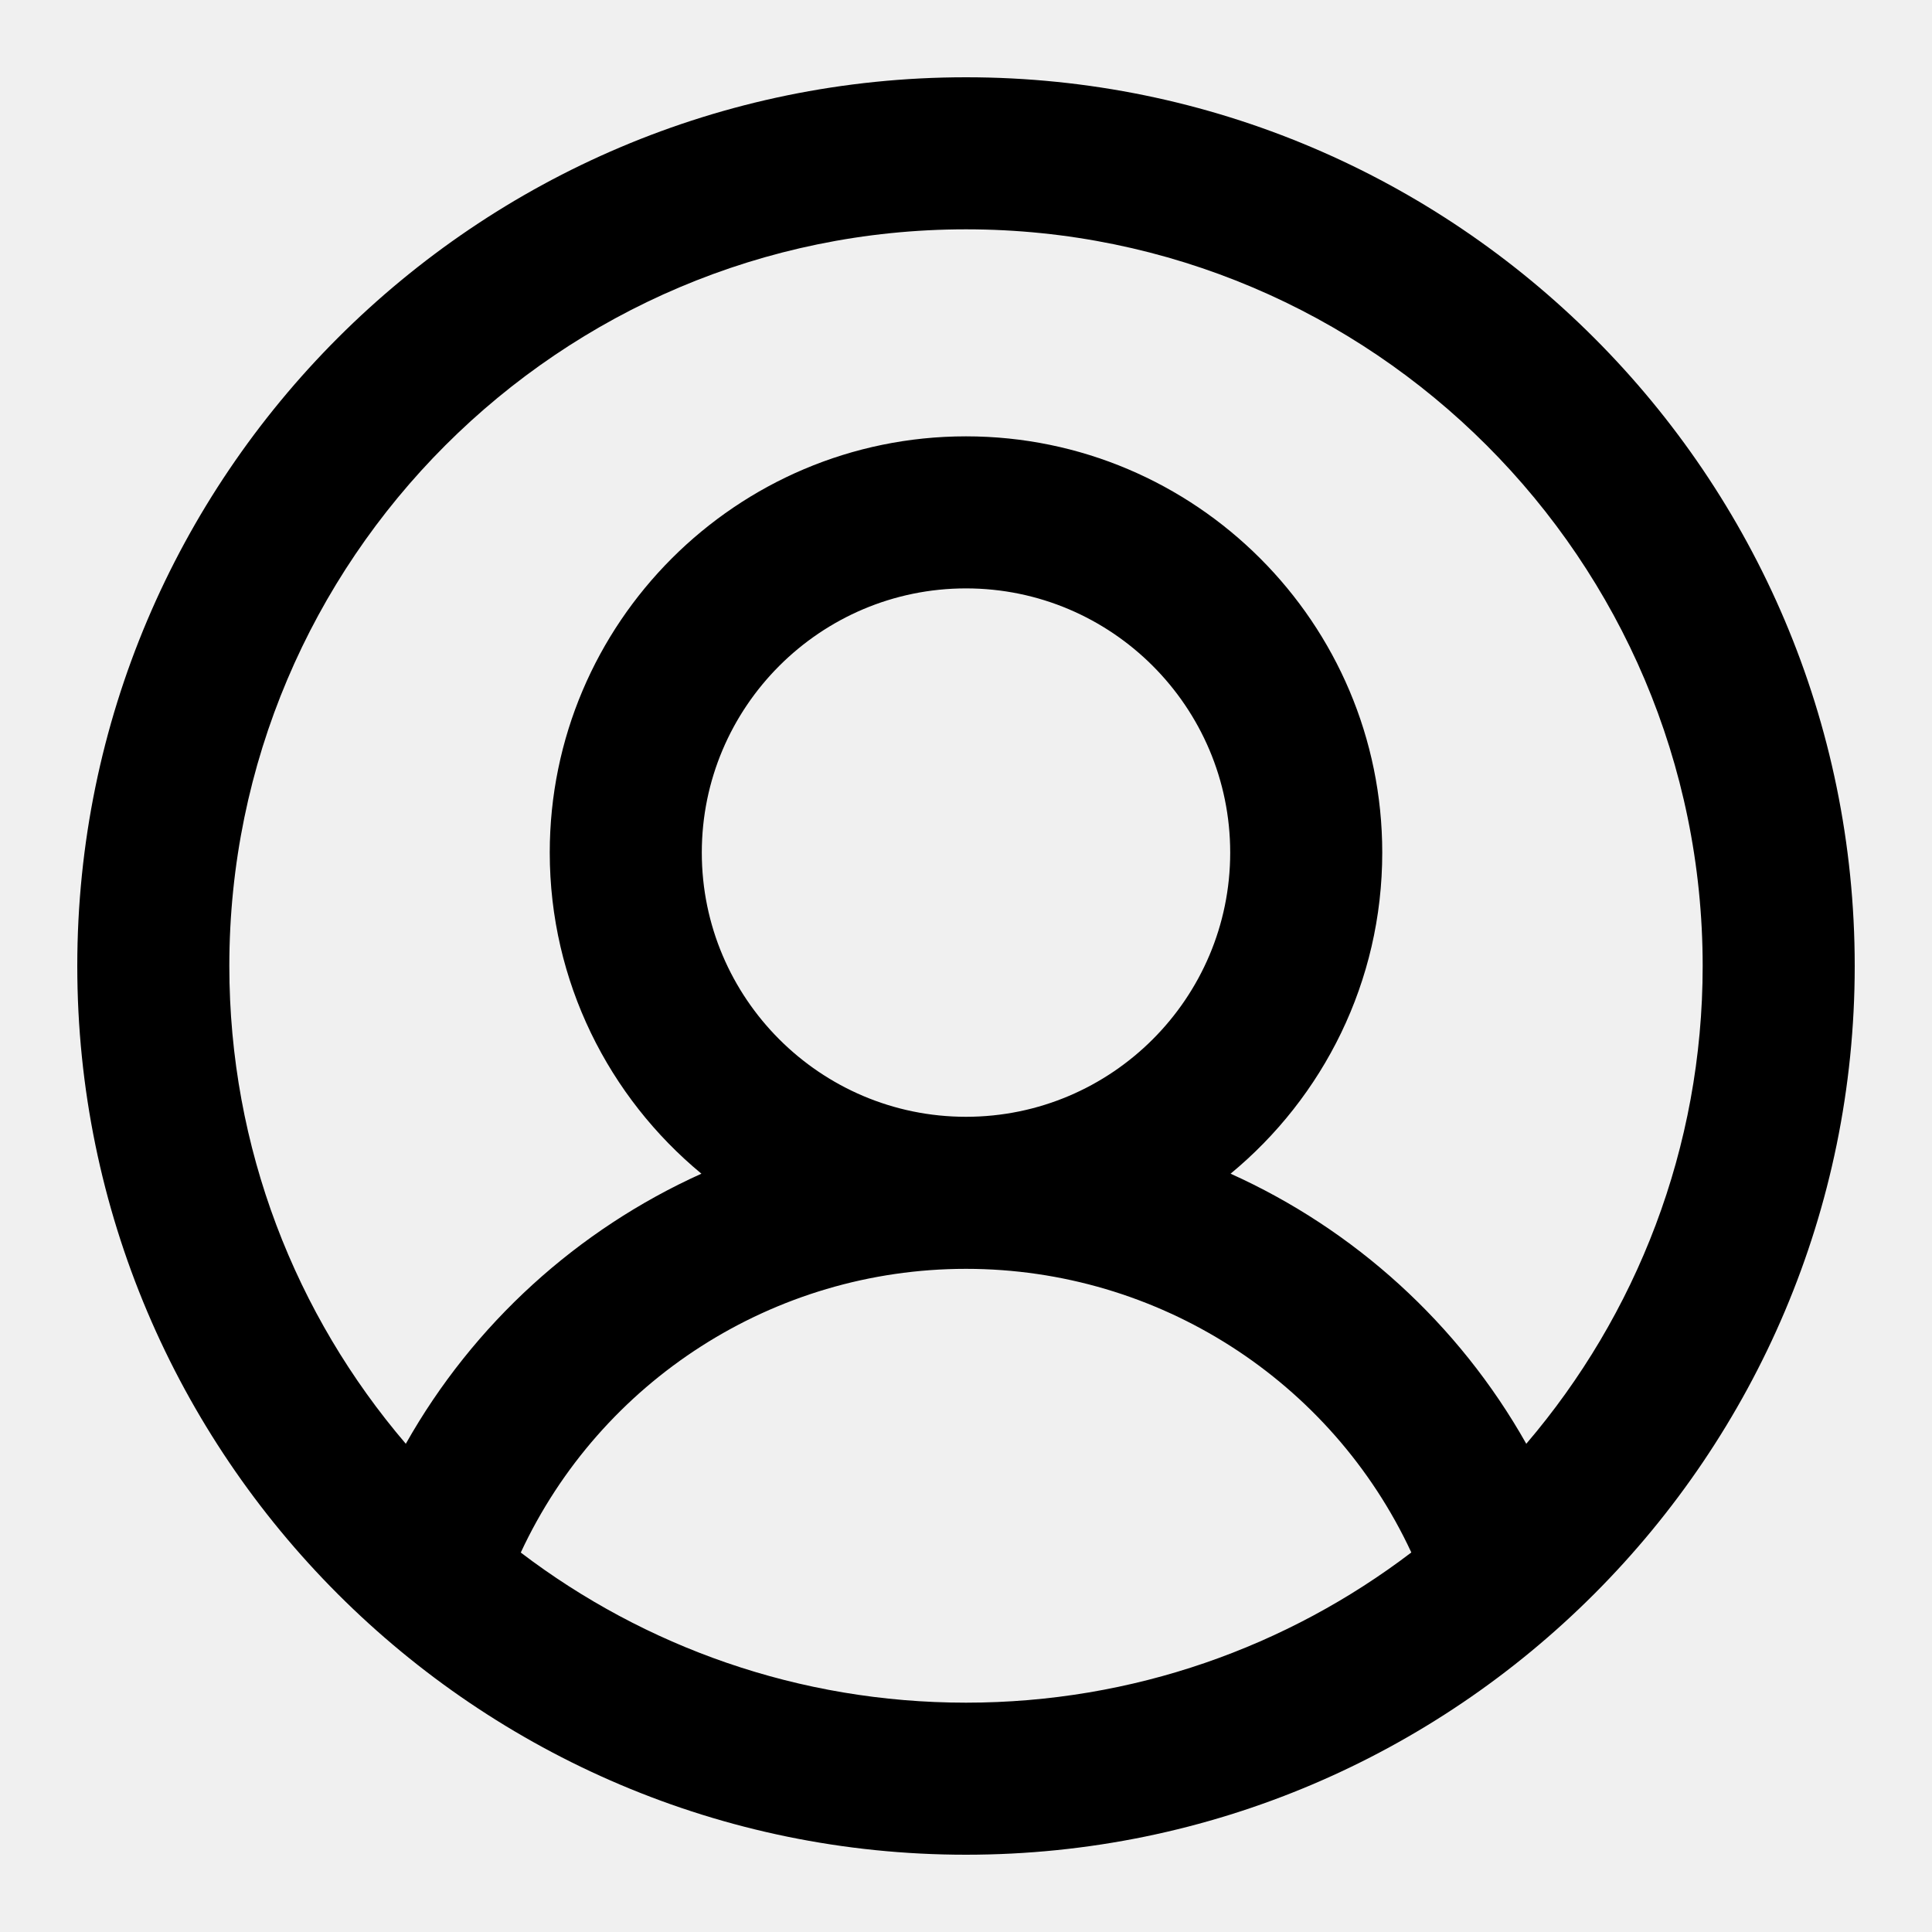
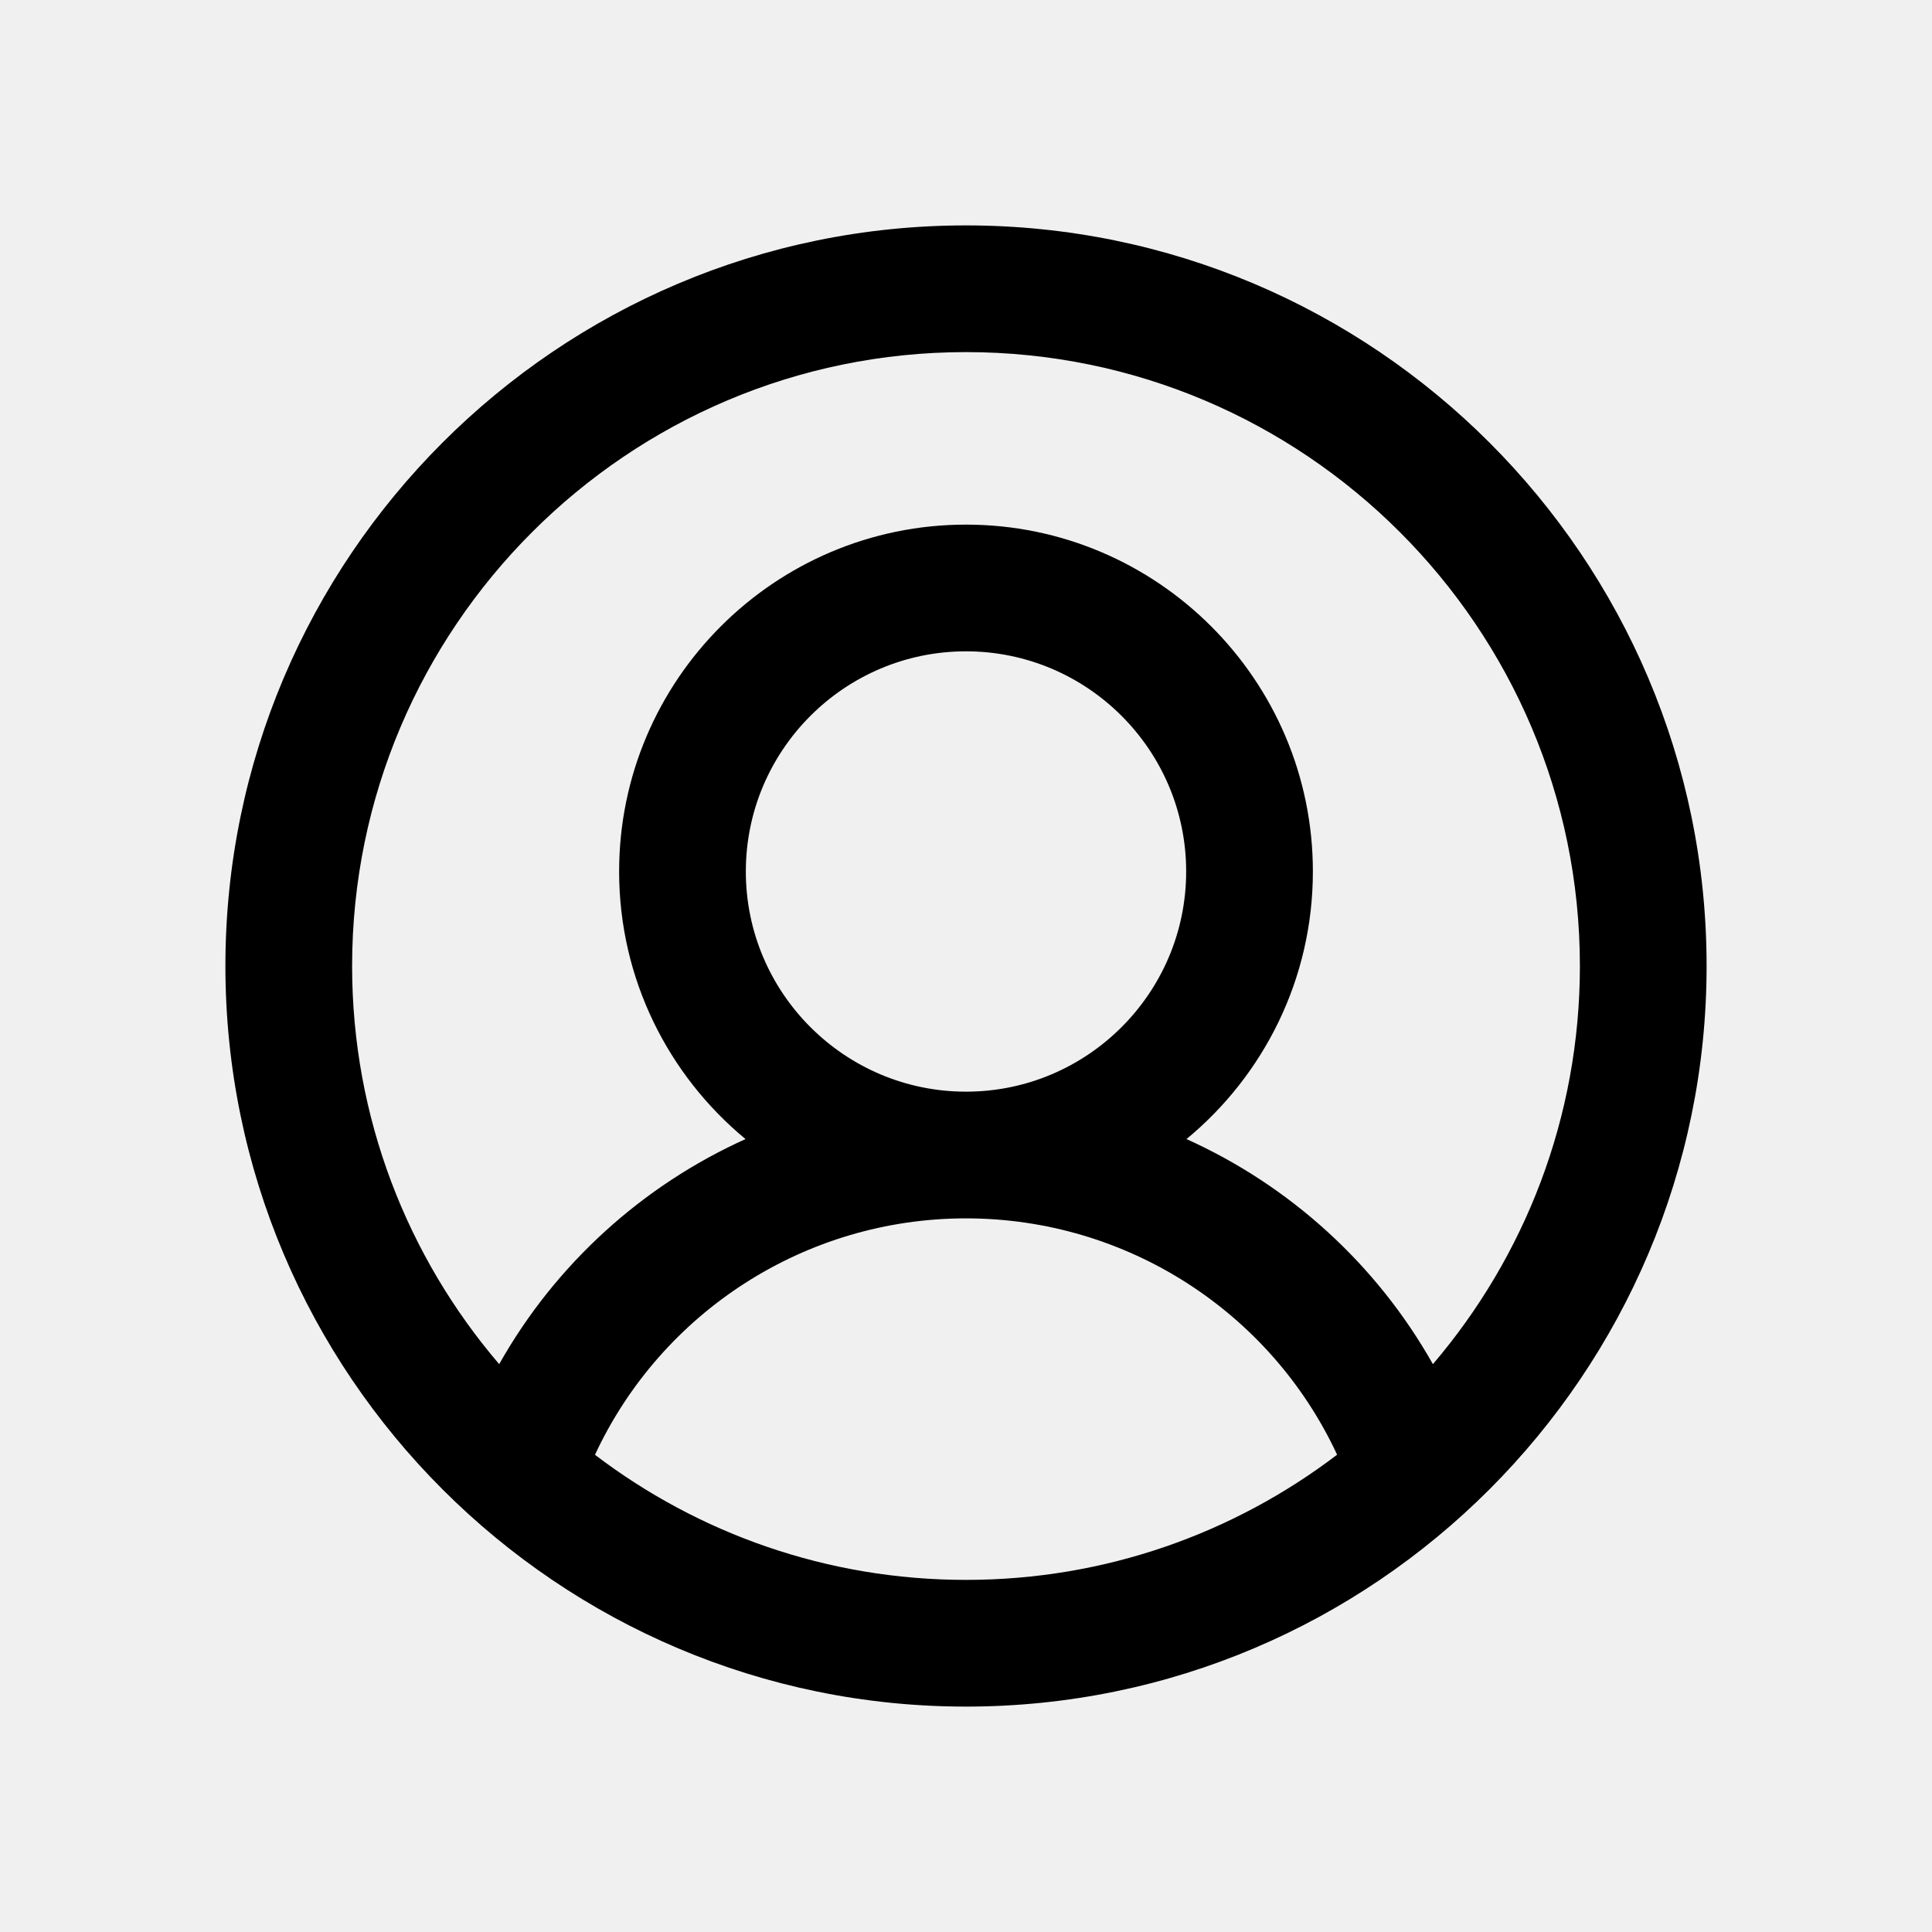
- <svg xmlns="http://www.w3.org/2000/svg" width="20" height="20" viewBox="0 0 20 20" fill="none">
-   <path fill-rule="evenodd" clip-rule="evenodd" d="M10 0.8C4.927 0.8 0.8 4.927 0.8 10C0.8 15.073 4.928 19.2 10 19.2C15.082 19.2 19.2 15.062 19.2 10C19.2 4.927 15.073 0.8 10 0.8ZM14.61 16.071C13.328 17.047 11.731 17.626 10 17.626C8.27 17.626 6.672 17.047 5.391 16.072C6.217 14.296 8.007 13.135 10 13.135C11.993 13.135 13.784 14.295 14.61 16.071ZM7.265 8.826C7.265 7.318 8.492 6.091 10 6.091C11.508 6.091 12.735 7.318 12.735 8.826C12.735 10.334 11.508 11.561 10 11.561C8.492 11.561 7.265 10.334 7.265 8.826ZM17.626 10C17.626 11.885 16.938 13.613 15.8 14.946C15.098 13.701 14.019 12.727 12.739 12.15C13.697 11.359 14.309 10.163 14.309 8.826C14.309 6.45 12.376 4.517 10 4.517C7.624 4.517 5.691 6.45 5.691 8.826C5.691 10.163 6.304 11.359 7.261 12.15C5.982 12.727 4.902 13.702 4.201 14.946C3.062 13.614 2.374 11.886 2.374 10C2.374 5.795 5.795 2.374 10 2.374C14.205 2.374 17.626 5.795 17.626 10Z" fill="#000" />
+ <svg xmlns="http://www.w3.org/2000/svg" width="24" height="24" viewBox="0 0 24 24" fill="none">
+   <g clip-path="url(#clip0)">
+     <path fill-rule="evenodd" clip-rule="evenodd" d="M12 2.8C6.927 2.8 2.8 6.927 2.8 12C2.8 17.073 6.928 21.2 12 21.2C17.082 21.2 21.2 17.062 21.2 12C21.2 6.927 17.073 2.8 12 2.8ZM16.61 18.071C15.328 19.047 13.731 19.626 12 19.626C10.27 19.626 8.672 19.047 7.391 18.072C8.217 16.296 10.007 15.135 12 15.135C13.993 15.135 15.784 16.295 16.61 18.071ZM9.265 10.826C9.265 9.318 10.492 8.091 12 8.091C13.508 8.091 14.735 9.318 14.735 10.826C14.735 12.334 13.508 13.561 12 13.561C10.492 13.561 9.265 12.334 9.265 10.826ZM19.626 12C19.626 13.885 18.938 15.613 17.8 16.946C17.098 15.701 16.019 14.727 14.739 14.15C15.697 13.359 16.309 12.163 16.309 10.826C16.309 8.45 14.376 6.517 12 6.517C9.624 6.517 7.691 8.45 7.691 10.826C7.691 12.163 8.304 13.359 9.261 14.15C7.982 14.727 6.902 15.702 6.201 16.946C5.062 15.614 4.374 13.886 4.374 12C4.374 7.795 7.795 4.374 12 4.374C16.205 4.374 19.626 7.795 19.626 12Z" fill="#000" />
+   </g>
+   <defs>
+     <clipPath id="clip0">
+       <rect width="24" height="24" fill="white" />
+     </clipPath>
+   </defs>
</svg>
